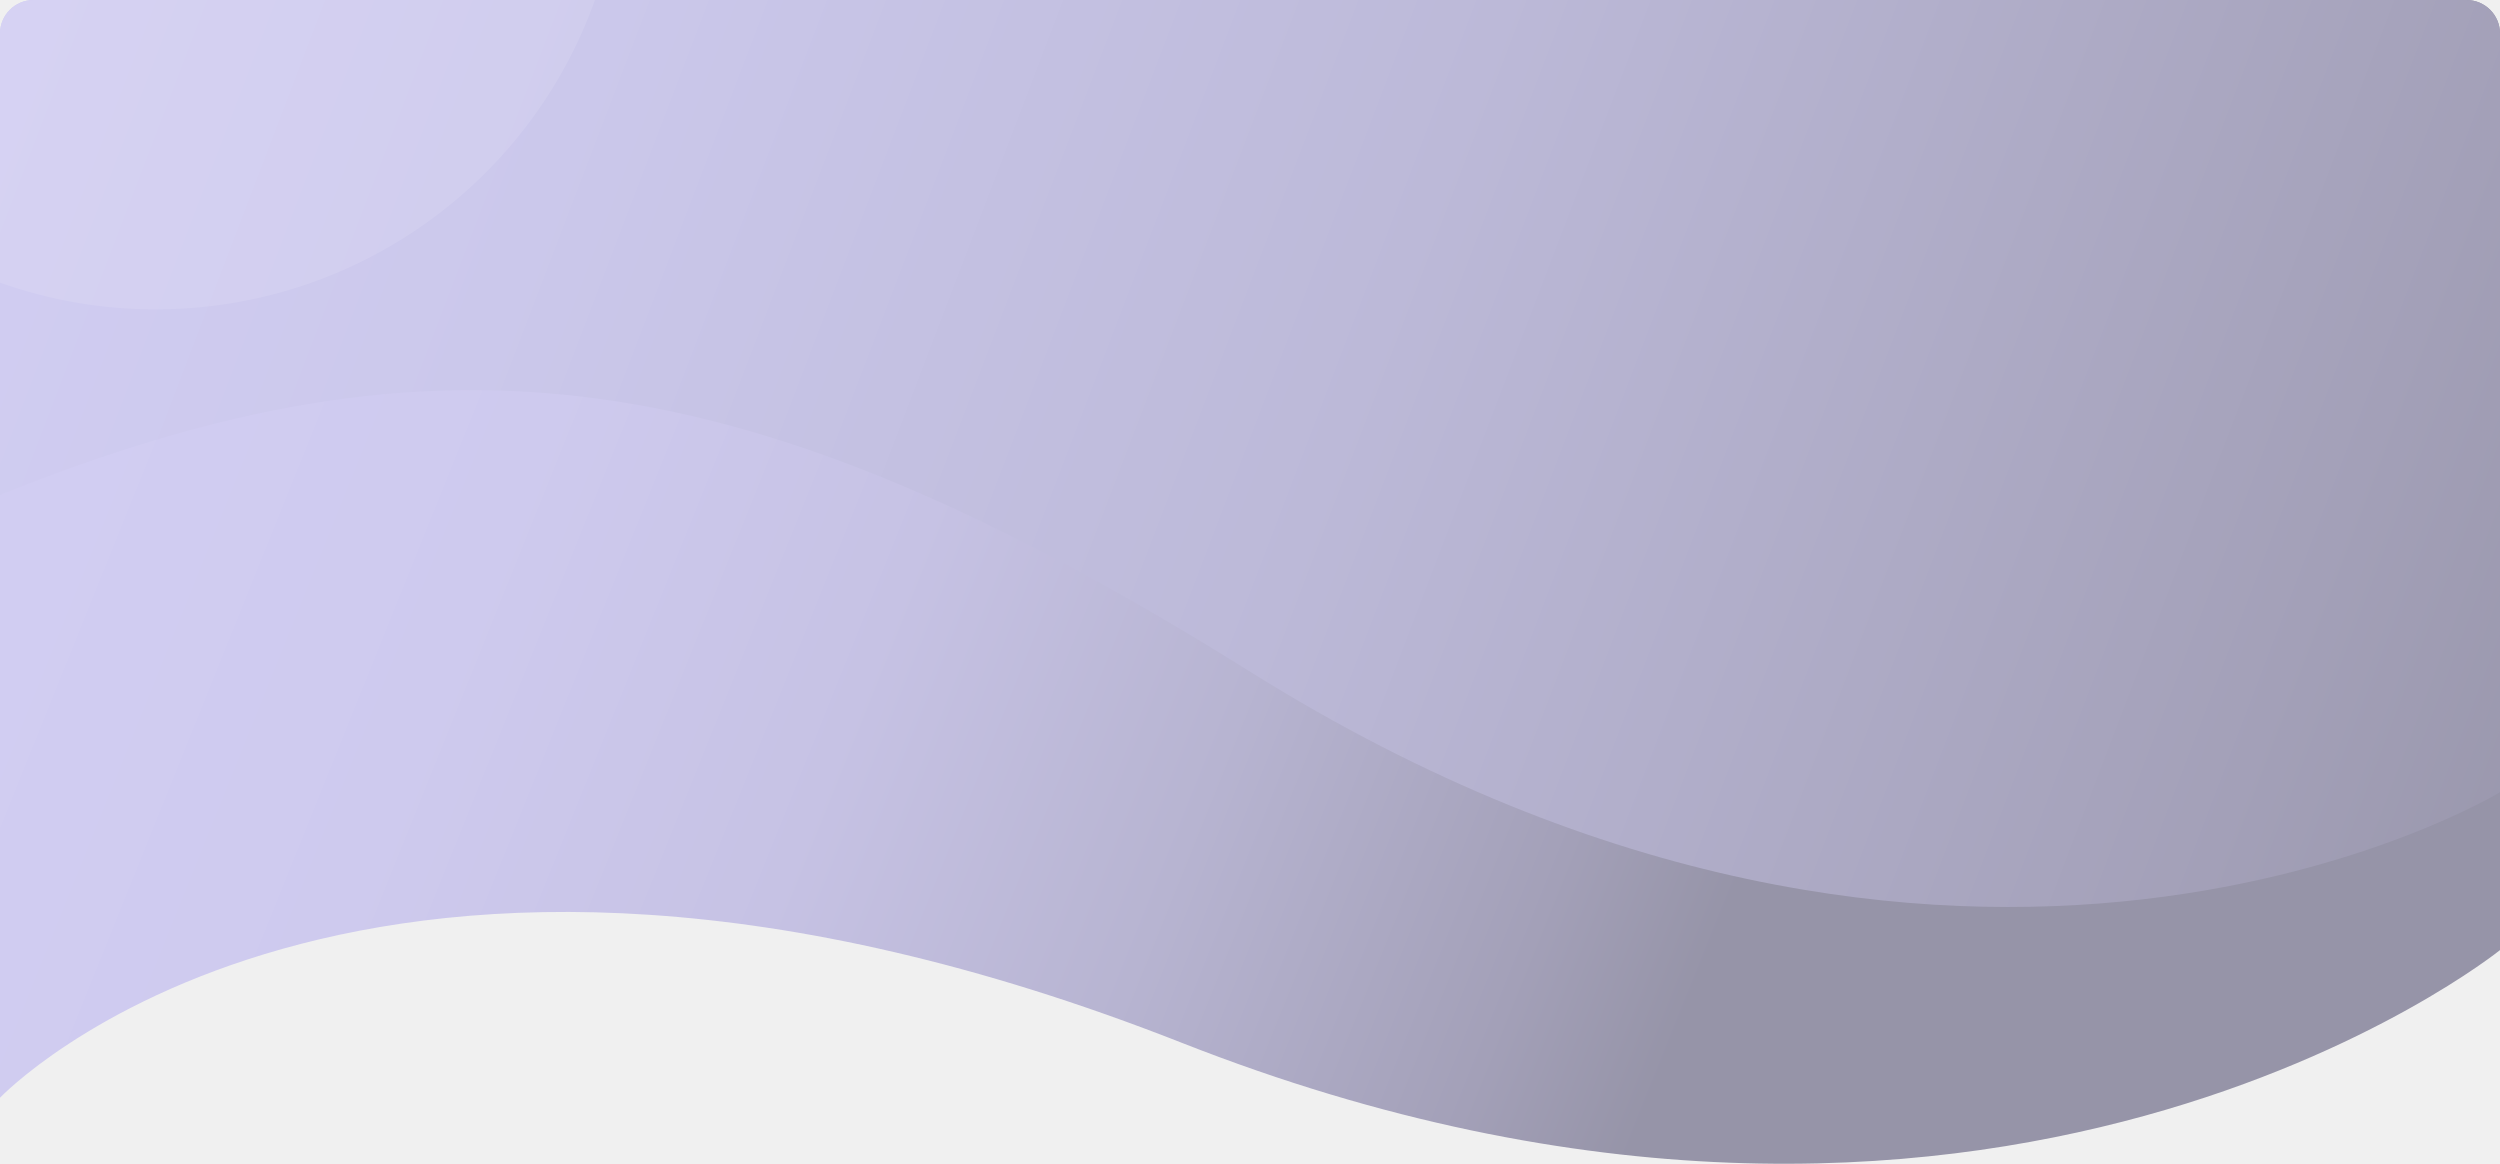
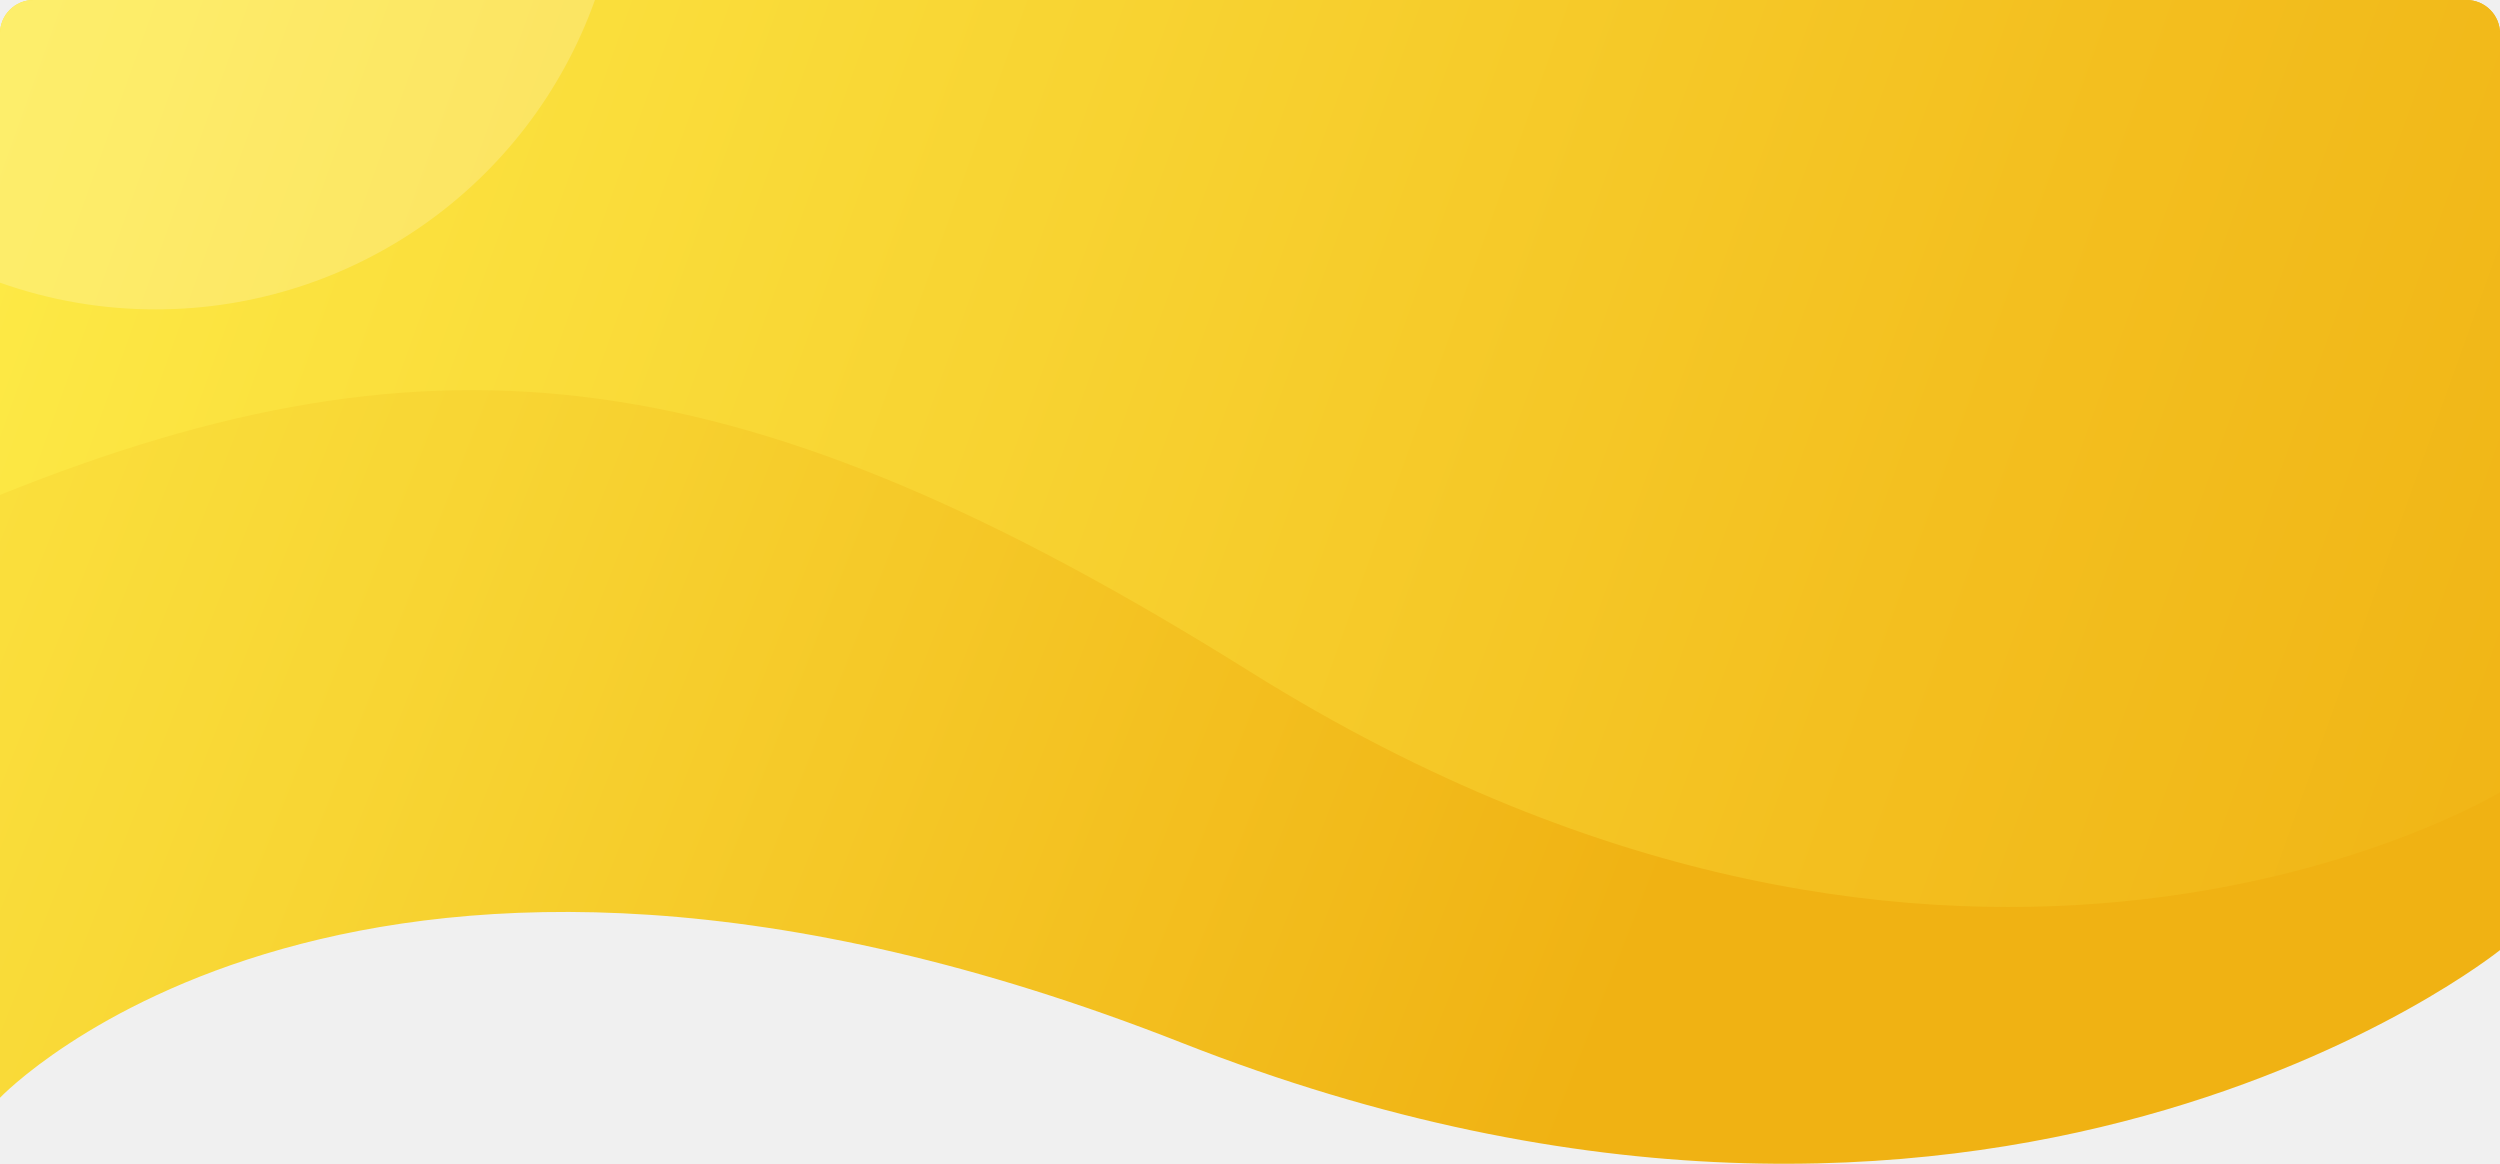
<svg xmlns="http://www.w3.org/2000/svg" width="298.34" height="138.88" viewBox="0 0 298.34 138.88">
  <defs>
-     <style>.cls-1{fill:url(#linear-gradient);}.cls-2{fill:url(#linear-gradient-2);}.cls-3{fill:#fff;opacity:0.1;}</style>
-     <linearGradient id="linear-gradient" x1="24.25" y1="15.87" x2="212.96" y2="91.82" gradientUnits="userSpaceOnUse">
-       <stop offset="0" stop-color="#d1cdf2" />
-       <stop offset="0.25" stop-color="#cecaee" />
-       <stop offset="0.48" stop-color="#c6c2e4" />
-       <stop offset="0.69" stop-color="#b7b4d1" />
-       <stop offset="0.9" stop-color="#a3a0b8" />
-       <stop offset="1" stop-color="#9694a8" />
+     <style>.cls-1{fill:url(#linear-gradient);}.cls-2{fill:url(#linear-gradient-2);}.cls-3{fill:#fff;opacity:0.2;}</style>
+     <linearGradient id="linear-gradient" x1="-38.01" y1="-7.4" x2="205.69" y2="88.34" gradientUnits="userSpaceOnUse">
+       <stop offset="0" stop-color="#fdea46" />
+       <stop offset="0.41" stop-color="#f8d634" />
+       <stop offset="1" stop-color="#f0b213" />
    </linearGradient>
-     <linearGradient id="linear-gradient-2" x1="12.08" y1="-22.25" x2="319.46" y2="95.24" gradientUnits="userSpaceOnUse">
-       <stop offset="0" stop-color="#d1cdf2" />
-       <stop offset="0.2" stop-color="#cbc8eb" />
-       <stop offset="0.5" stop-color="#bcb9d8" />
-       <stop offset="0.85" stop-color="#a3a0b8" />
-       <stop offset="1" stop-color="#9694a8" />
+     <linearGradient id="linear-gradient-2" x1="11.61" y1="-19.12" x2="328.62" y2="94.36" gradientUnits="userSpaceOnUse">
+       <stop offset="0" stop-color="#fdea46" />
+       <stop offset="0.14" stop-color="#fbe13e" />
+       <stop offset="0.7" stop-color="#f3bf1f" />
+       <stop offset="1" stop-color="#f0b213" />
    </linearGradient>
  </defs>
  <g id="Layer_2" data-name="Layer 2">
    <g id="Layer_1-2" data-name="Layer 1">
      <path class="cls-1" d="M298.34,4V113.38s-60.74,49.06-157.27,11.08C42.85,85.81,0,131,0,131V4A4,4,0,0,1,4,0H294.34A4,4,0,0,1,298.34,4Z" />
      <path class="cls-2" d="M298.34,94.54s-64,38.89-149.17-14.39C89.09,42.59,52.37,38,0,59.06V4A4,4,0,0,1,4,0H294.34a4,4,0,0,1,4,4Z" />
      <path class="cls-3" d="M71,0A55.67,55.67,0,0,1,18.58,36.92,55.23,55.23,0,0,1,0,33.73V4A4,4,0,0,1,4,0Z" />
    </g>
  </g>
</svg>
